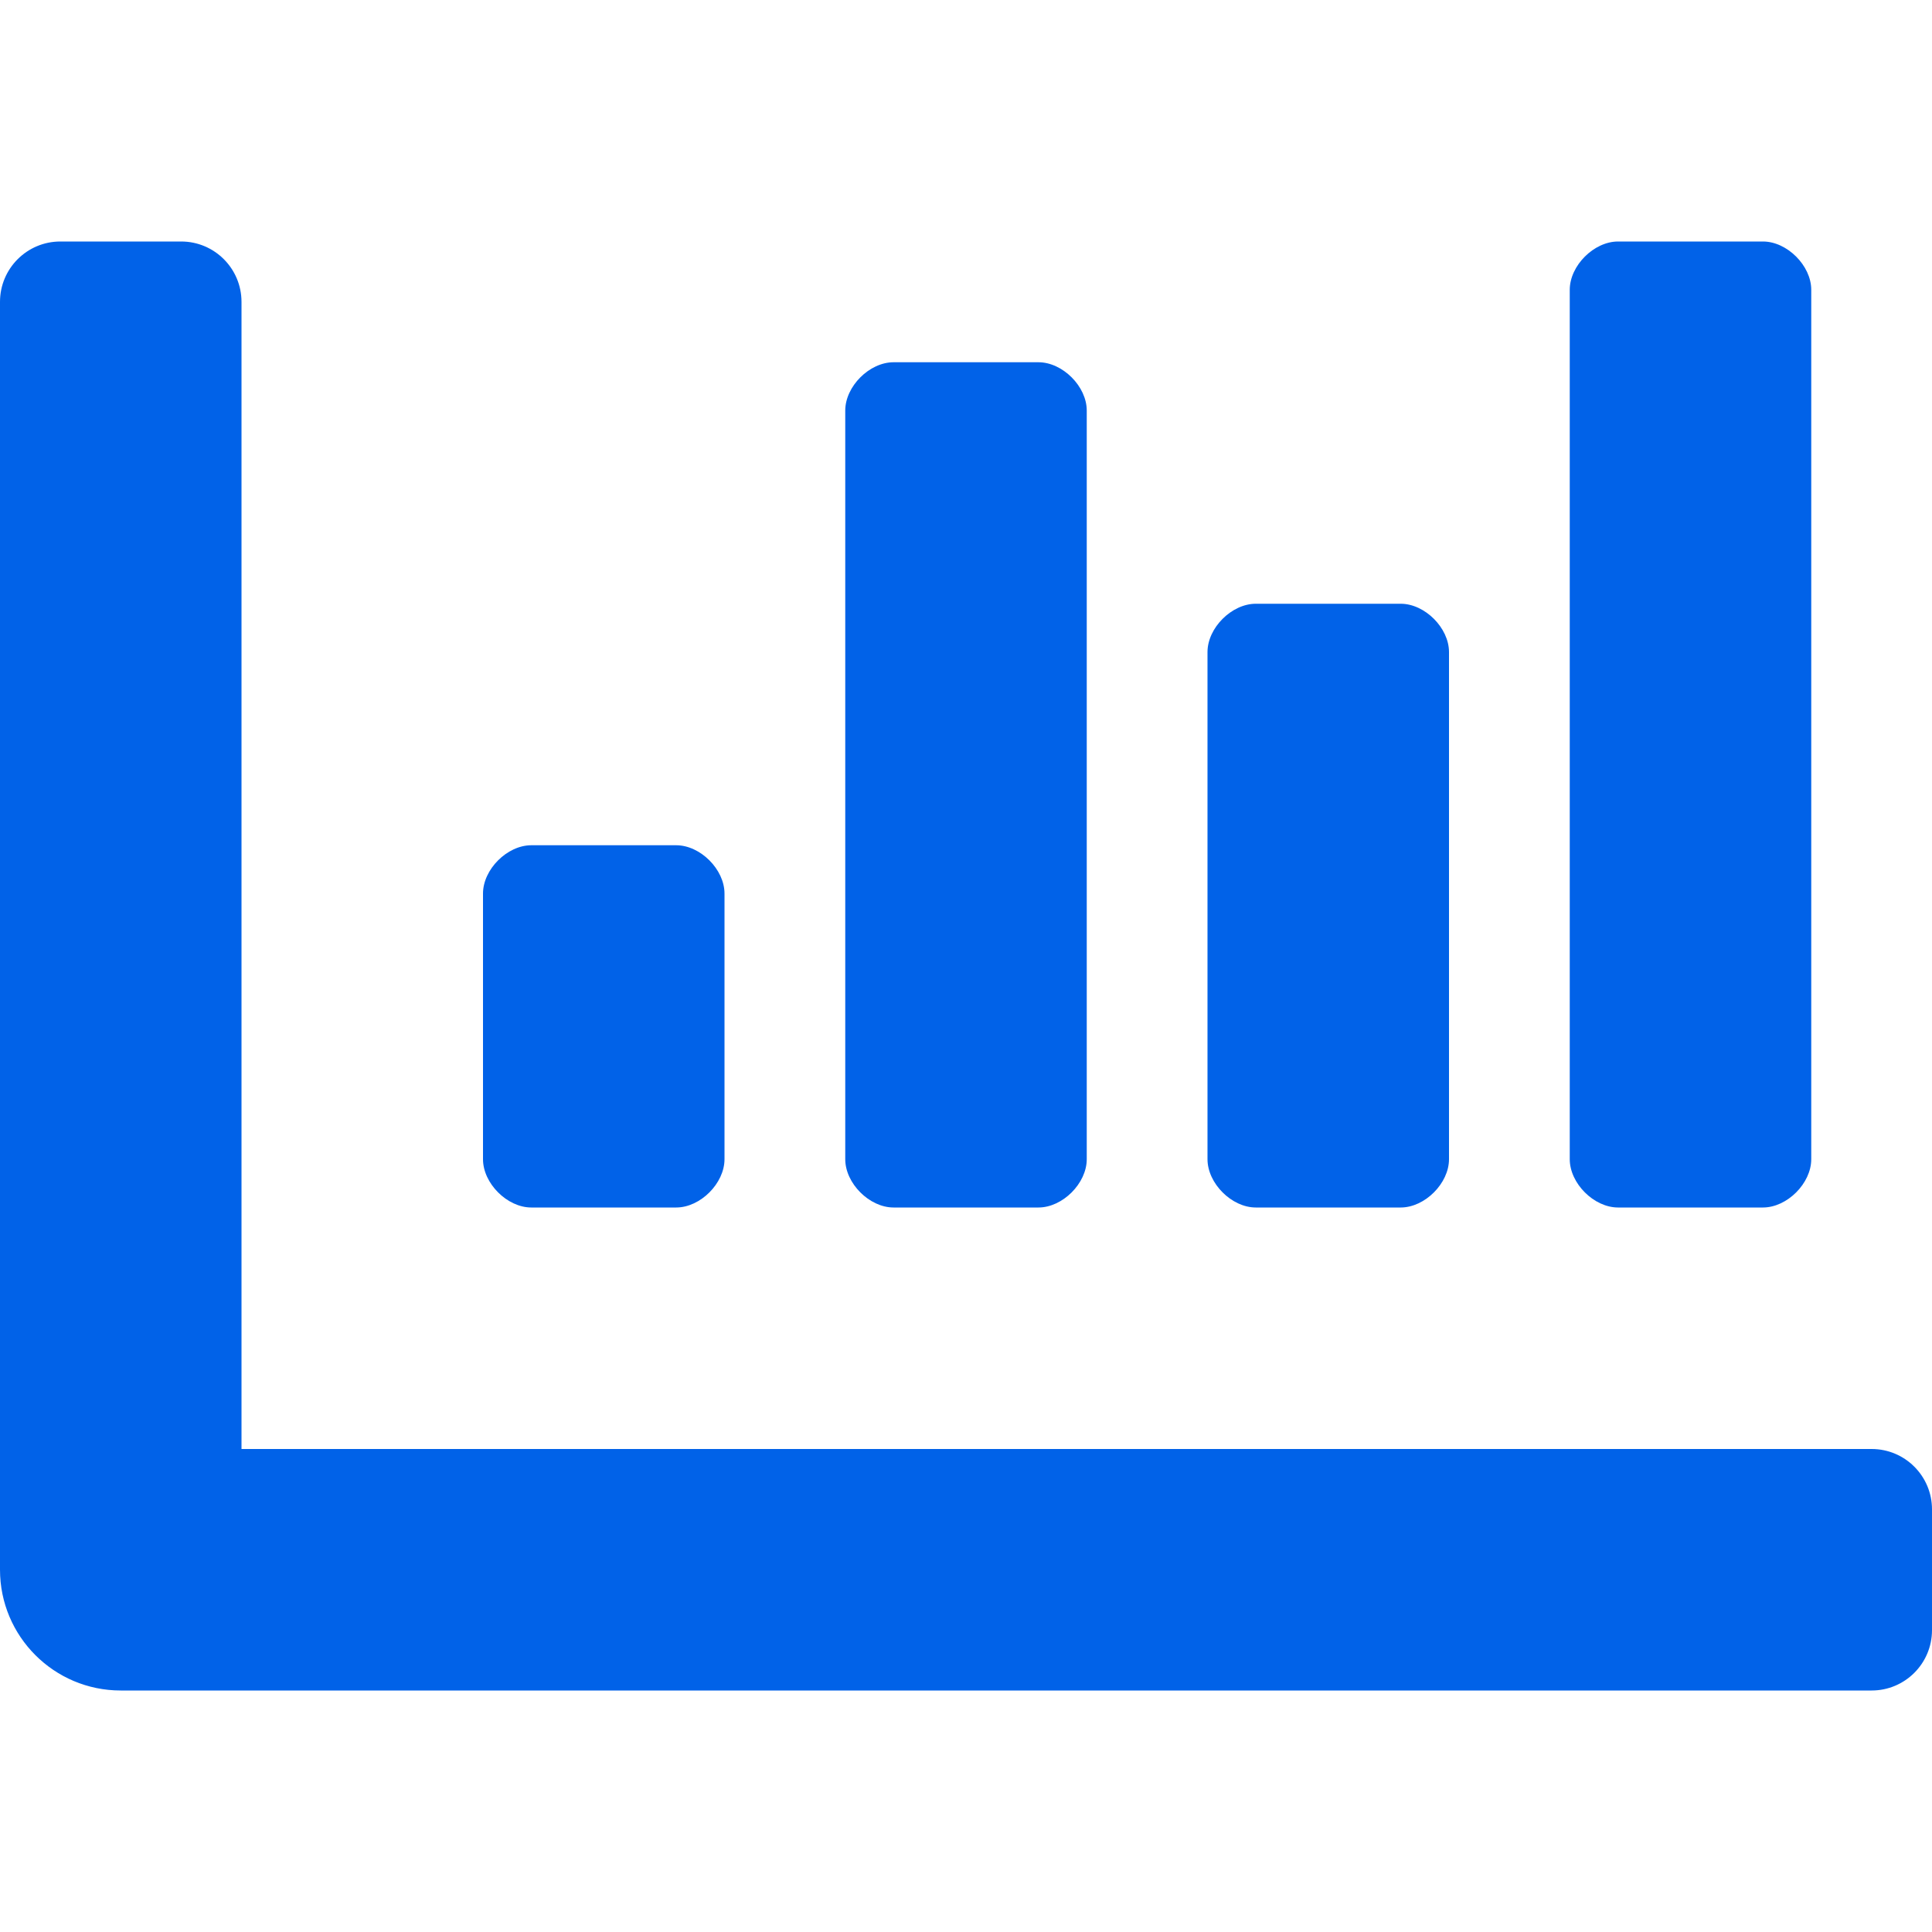
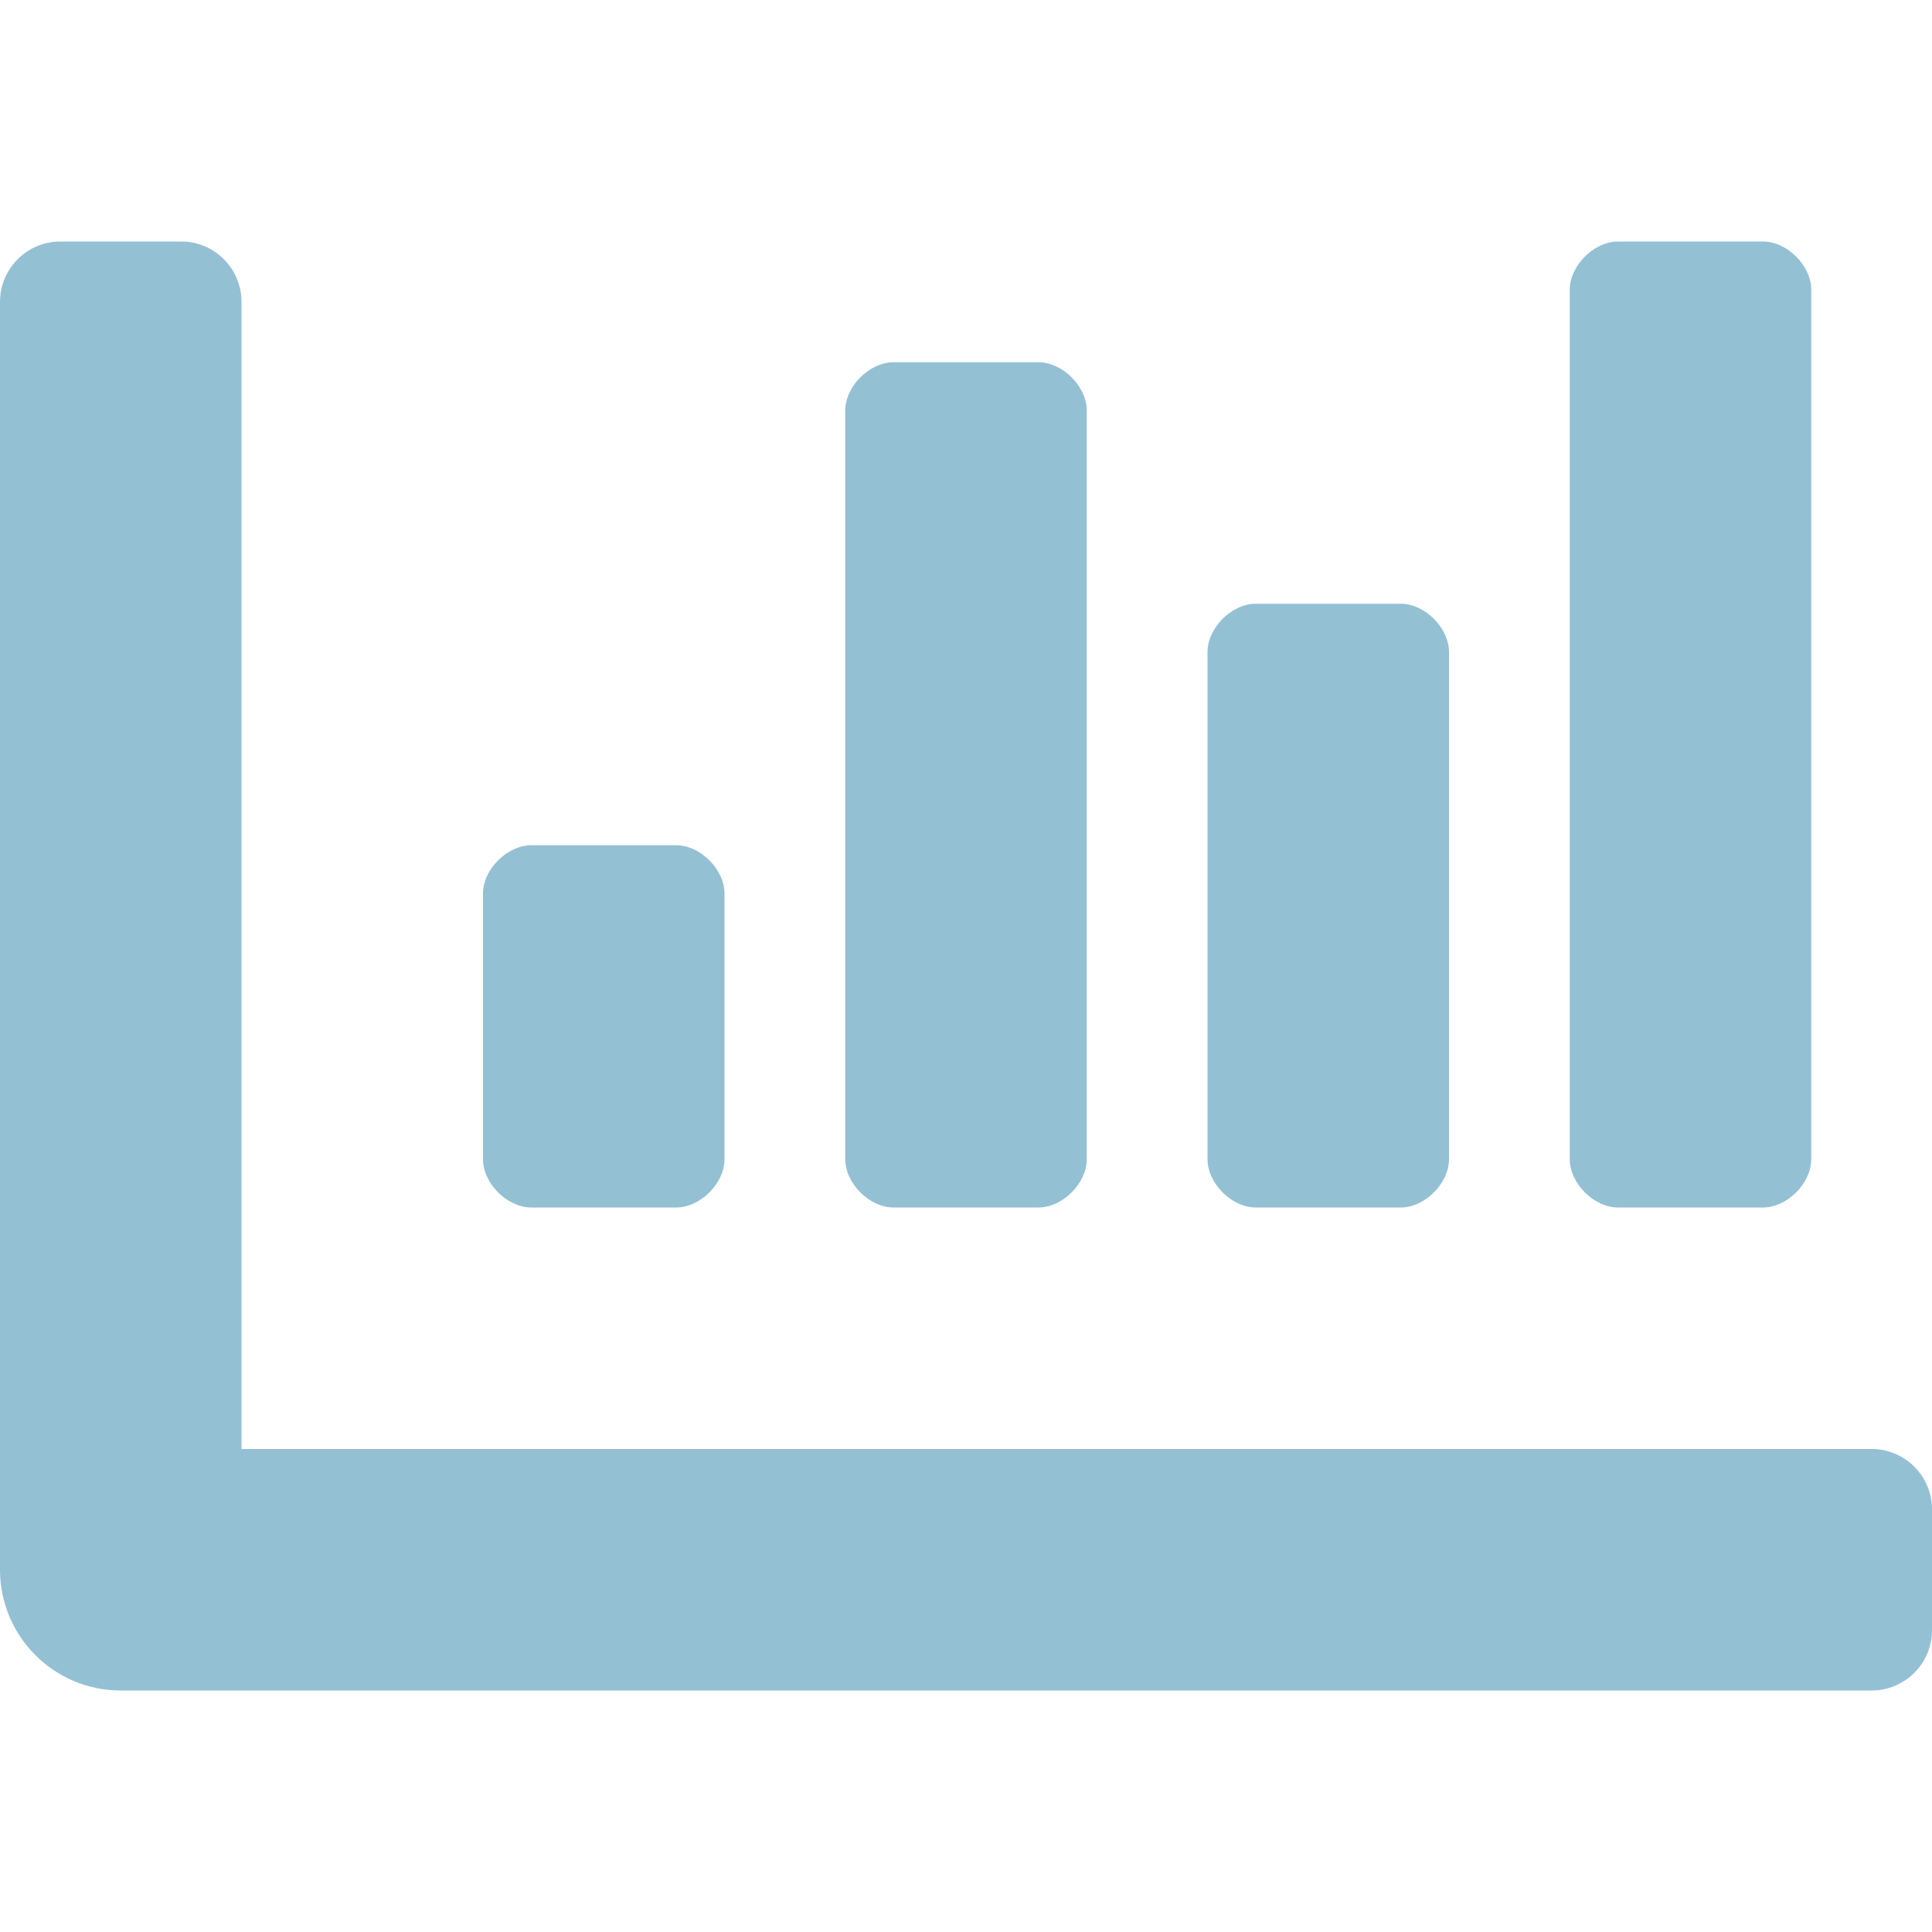
<svg xmlns="http://www.w3.org/2000/svg" aria-hidden="true" focusable="false" data-prefix="fas" data-icon="chart-bar" class="svg-inline--fa fa-chart-bar fa-w-16" role="img" viewBox="0 0 512 512">
-   <path fill="#0162e8" d="M332.8 320h38.4c6.4 0 12.8-6.4 12.8-12.8V172.8c0-6.4-6.4-12.8-12.8-12.8h-38.4c-6.4 0-12.8 6.4-12.8 12.8v134.4c0 6.4 6.4 12.8 12.8 12.8zm96 0h38.4c6.4 0 12.8-6.4 12.8-12.8V76.8c0-6.4-6.4-12.8-12.8-12.8h-38.4c-6.4 0-12.8 6.4-12.8 12.8v230.4c0 6.4 6.4 12.8 12.8 12.8zm-288 0h38.4c6.4 0 12.8-6.4 12.8-12.8v-70.4c0-6.4-6.4-12.8-12.8-12.8h-38.4c-6.4 0-12.8 6.4-12.8 12.8v70.4c0 6.4 6.4 12.8 12.8 12.8zm96 0h38.4c6.4 0 12.8-6.4 12.8-12.8V108.8c0-6.4-6.4-12.8-12.8-12.8h-38.4c-6.4 0-12.8 6.4-12.8 12.8v198.4c0 6.4 6.4 12.8 12.8 12.8zM496 384H64V80c0-8.84-7.16-16-16-16H16C7.16 64 0 71.16 0 80v336c0 17.67 14.33 32 32 32h464c8.84 0 16-7.16 16-16v-32c0-8.84-7.16-16-16-16z" />
+   <path fill="#94c0d4" d="M332.8 320h38.4c6.4 0 12.8-6.4 12.8-12.8V172.8c0-6.4-6.4-12.8-12.8-12.8h-38.4c-6.4 0-12.8 6.4-12.8 12.8v134.4c0 6.4 6.4 12.8 12.8 12.8zm96 0h38.4c6.4 0 12.8-6.4 12.8-12.8V76.8c0-6.4-6.4-12.8-12.8-12.8h-38.4c-6.4 0-12.8 6.4-12.8 12.8v230.4c0 6.4 6.4 12.8 12.8 12.8zm-288 0h38.4c6.4 0 12.8-6.4 12.8-12.8v-70.4c0-6.4-6.4-12.8-12.8-12.8h-38.4c-6.4 0-12.8 6.4-12.8 12.8v70.4c0 6.4 6.4 12.8 12.8 12.8zm96 0h38.4c6.4 0 12.8-6.4 12.8-12.8V108.8c0-6.4-6.4-12.8-12.8-12.8h-38.4c-6.4 0-12.8 6.4-12.8 12.8v198.4c0 6.4 6.4 12.8 12.8 12.8zM496 384H64V80c0-8.84-7.16-16-16-16H16C7.16 64 0 71.16 0 80v336c0 17.67 14.33 32 32 32h464c8.84 0 16-7.16 16-16v-32c0-8.84-7.16-16-16-16z" />
</svg>
